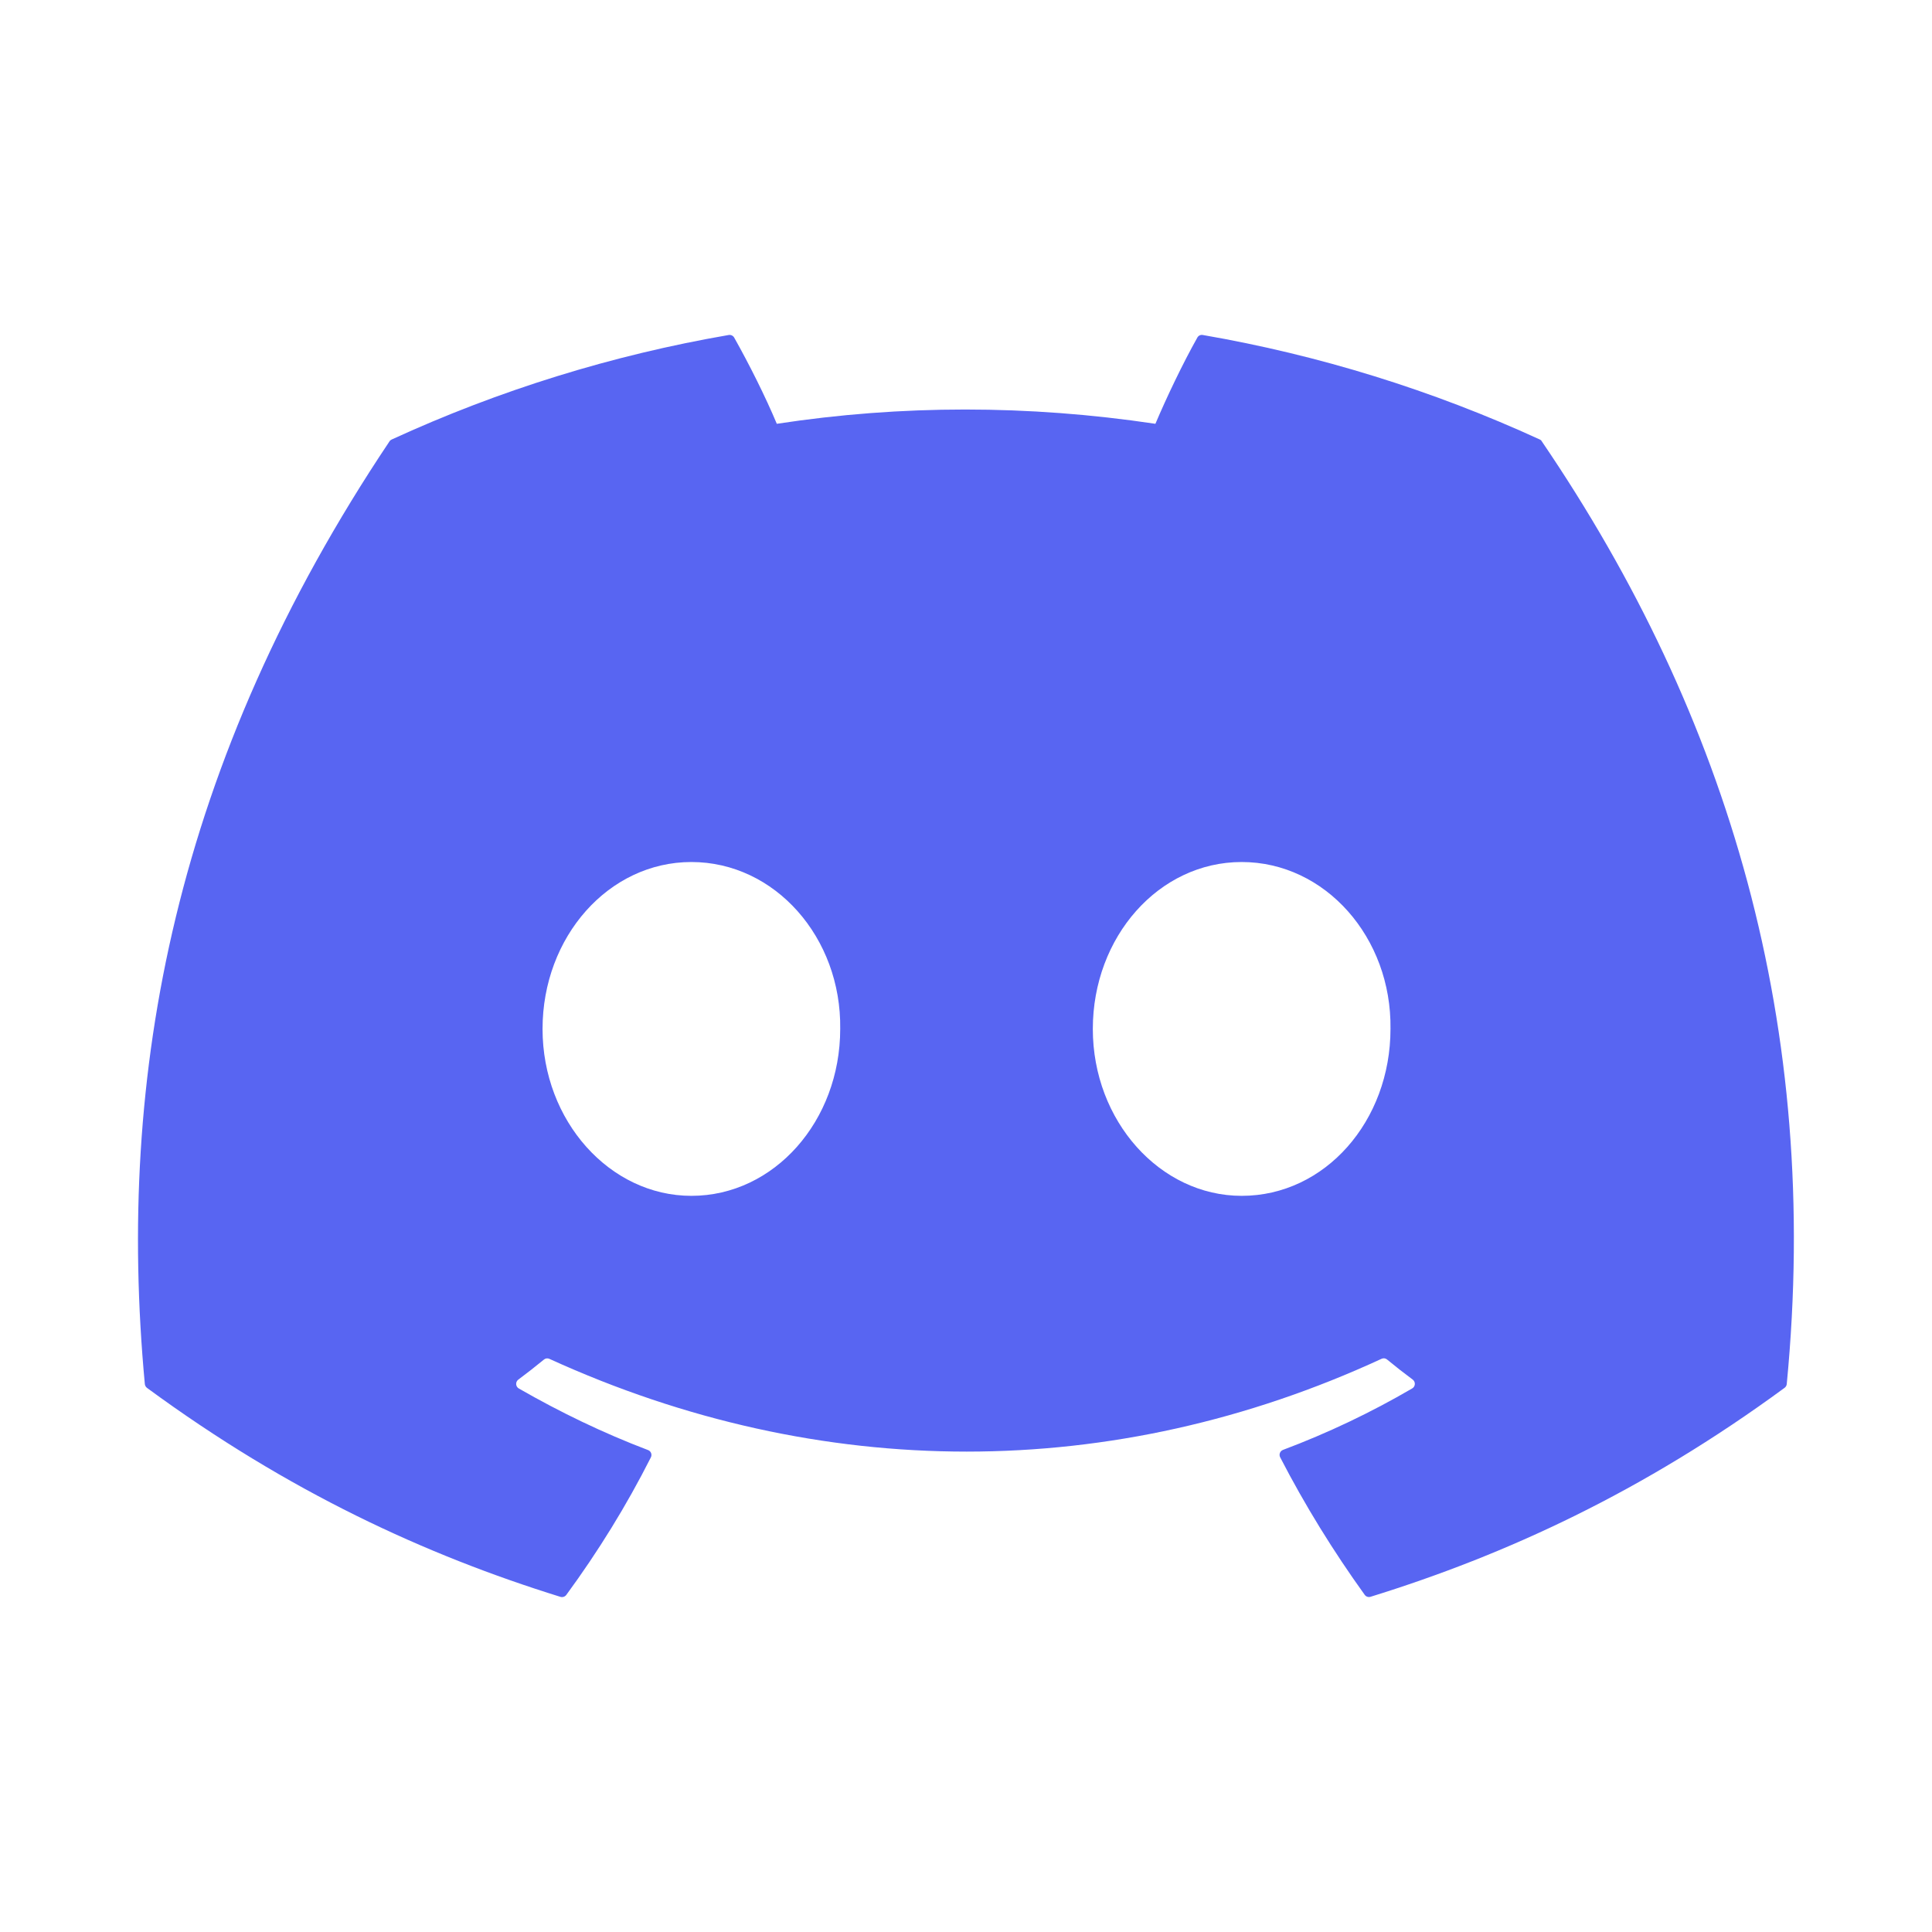
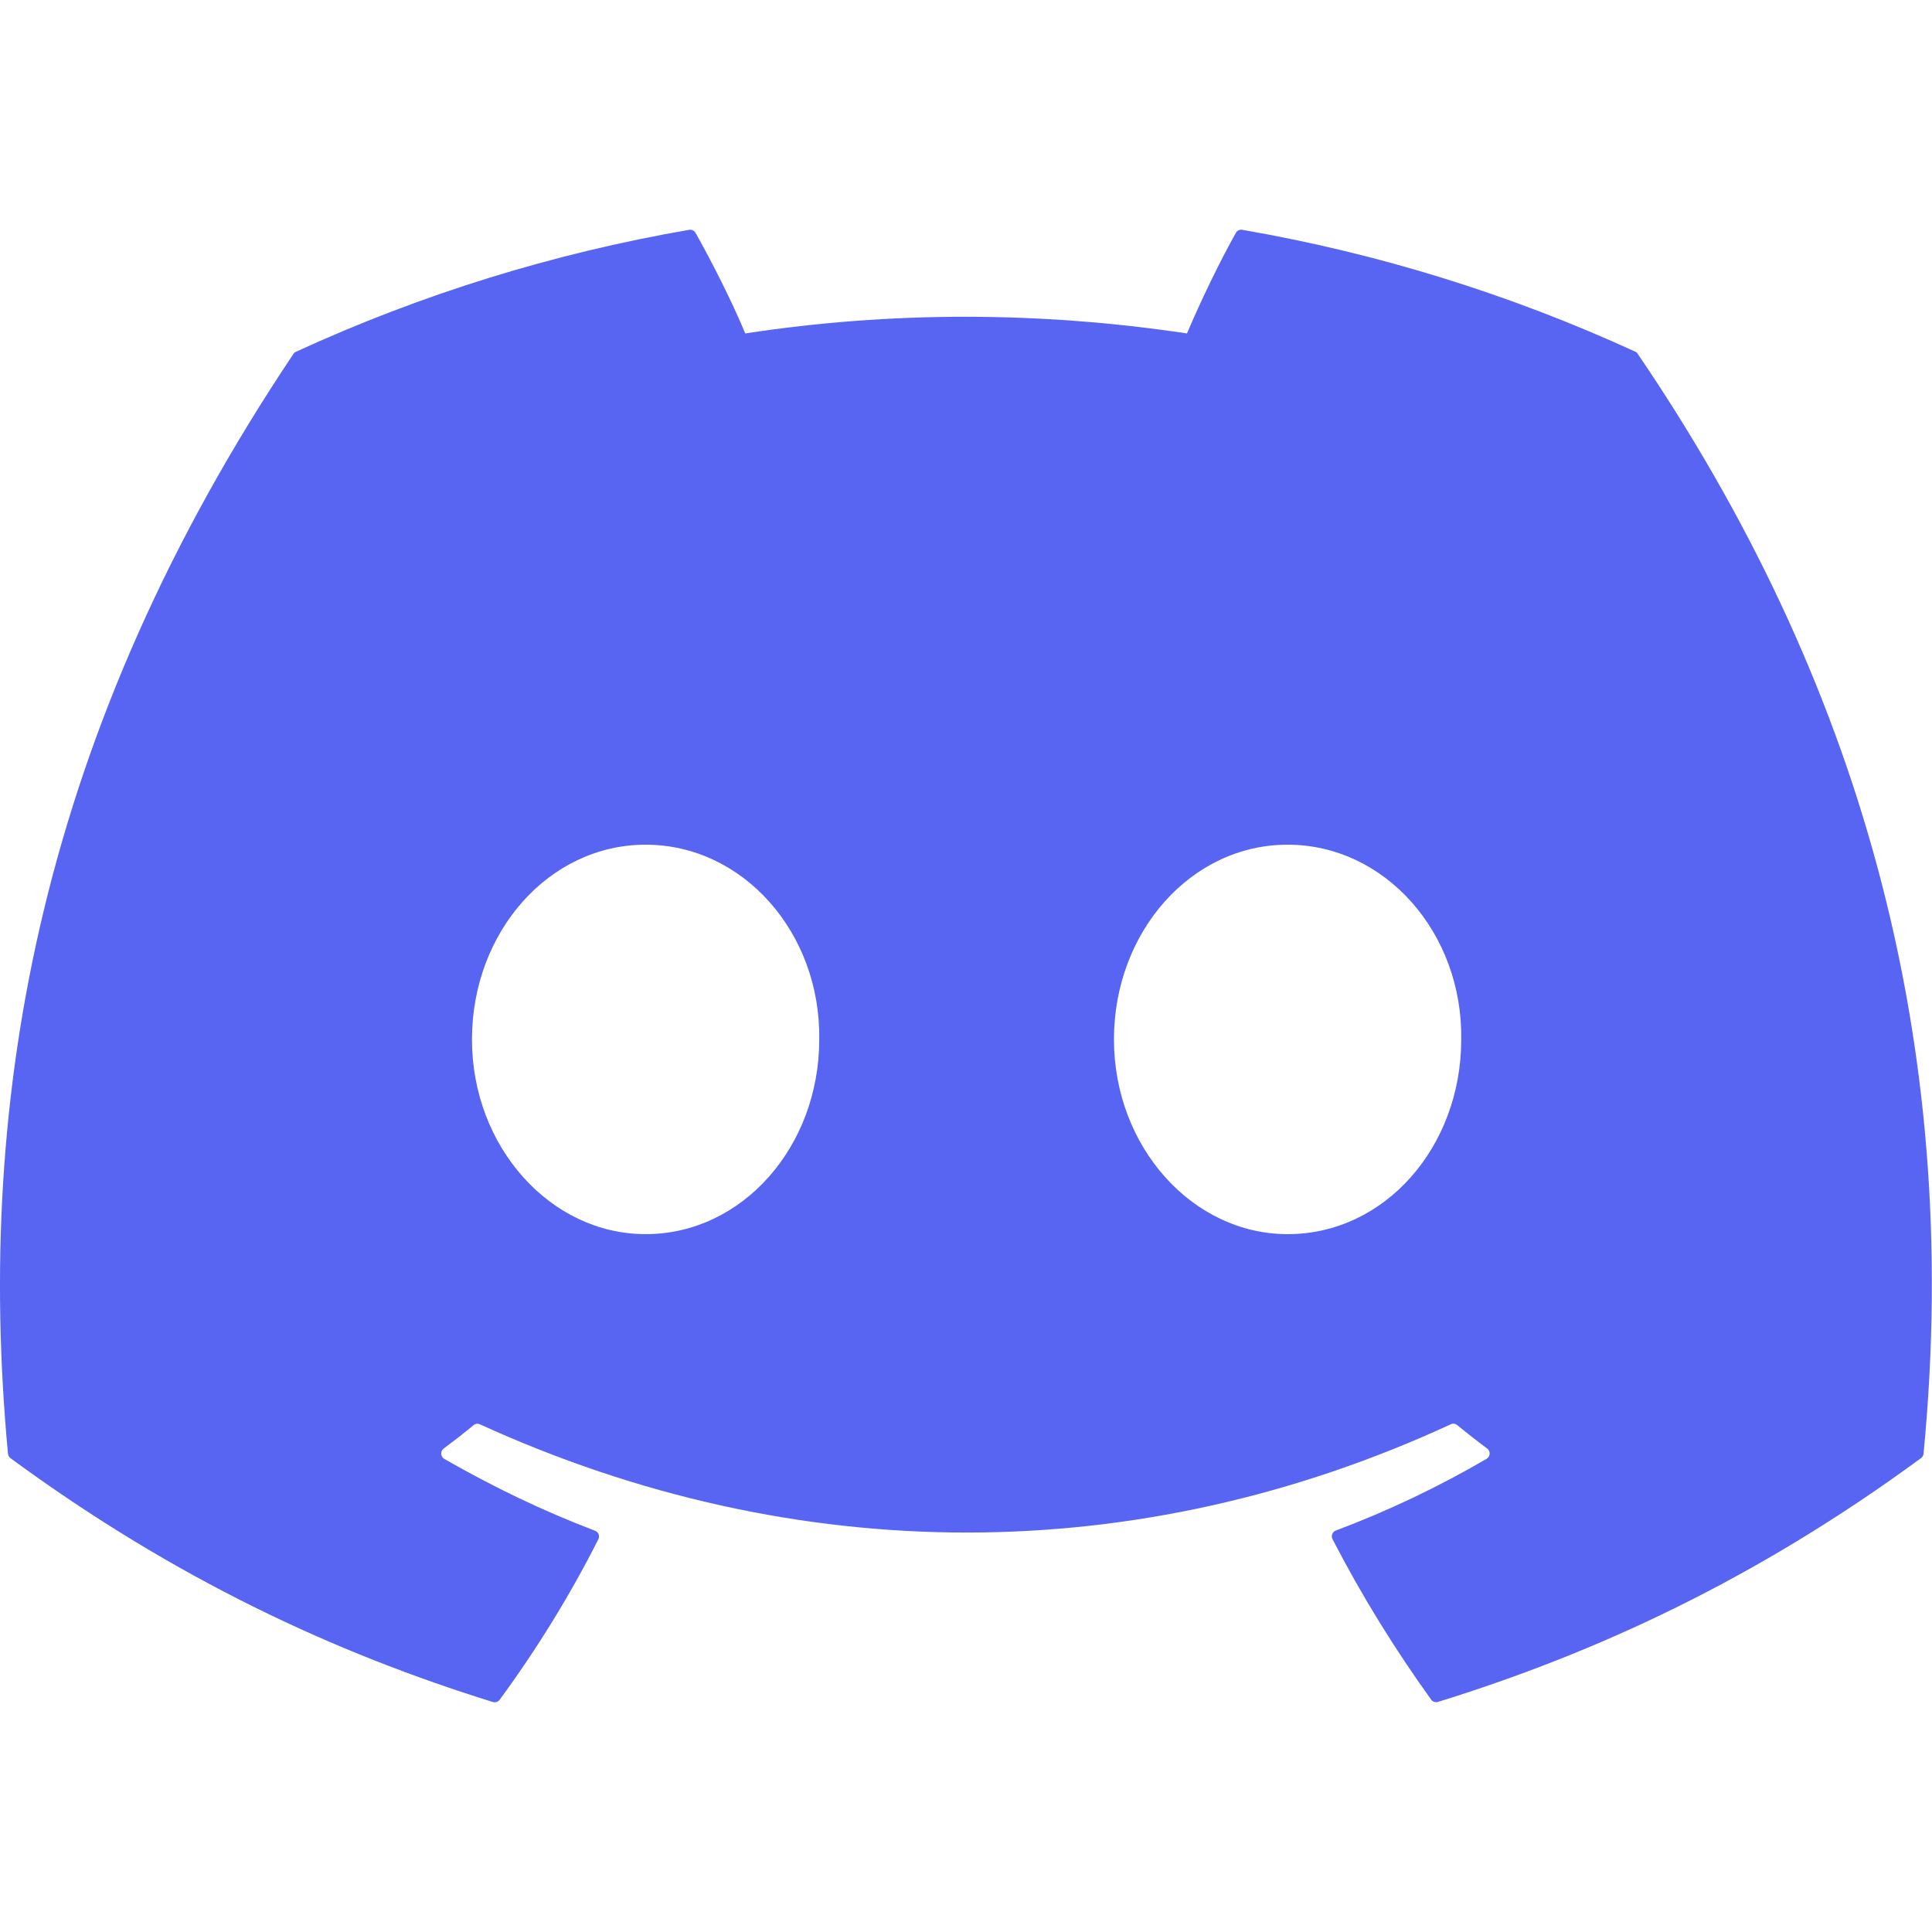
- <svg xmlns="http://www.w3.org/2000/svg" viewBox="-2 -2 28 28">
-   <path fill="#5865F2" d="M20.317 4.37a19.791 19.791 0 00-4.885-1.515.074.074 0 00-.079.037c-.211.375-.445.865-.608 1.25-1.845-.276-3.68-.276-5.487 0-.164-.393-.406-.874-.618-1.25a.077.077 0 00-.079-.037 19.736 19.736 0 00-4.885 1.515.07.07 0 00-.032.028C.533 9.046-.319 13.58.099 18.058a.082.082 0 00.031.056c2.053 1.508 4.041 2.423 5.993 3.029a.078.078 0 00.084-.028c.462-.63.873-1.295 1.226-1.994a.076.076 0 00-.042-.106c-.653-.248-1.274-.549-1.872-.892a.077.077 0 01-.008-.128c.126-.094.252-.192.372-.291a.074.074 0 01.078-.011c3.928 1.793 8.18 1.793 12.061 0a.074.074 0 01.079.009c.12.099.246.198.373.292a.077.077 0 01-.007.128 12.299 12.299 0 01-1.873.891.077.077 0 00-.041.107c.36.698.772 1.363 1.225 1.993a.076.076 0 00.084.029c1.961-.607 3.95-1.522 6.002-3.029a.077.077 0 00.031-.055c.5-5.177-.838-9.674-3.549-13.66a.061.061 0 00-.031-.029zM8.02 15.331c-1.183 0-2.157-1.086-2.157-2.419 0-1.333.956-2.419 2.157-2.419 1.211 0 2.176 1.095 2.157 2.419 0 1.333-.956 2.419-2.157 2.419zm7.975 0c-1.183 0-2.157-1.086-2.157-2.419 0-1.333.955-2.419 2.157-2.419 1.211 0 2.176 1.095 2.157 2.419 0 1.333-.946 2.419-2.157 2.419Z" />
+ <svg xmlns="http://www.w3.org/2000/svg" viewBox="0 0 24 24">
+   <path fill="#5865f2" d="M20.317 4.37a19.791 19.791 0 00-4.885-1.515.074.074 0 00-.079.037c-.211.375-.445.865-.608 1.25-1.845-.276-3.68-.276-5.487 0-.164-.393-.406-.874-.618-1.25a.077.077 0 00-.079-.037 19.736 19.736 0 00-4.885 1.515.07.07 0 00-.032.028C.533 9.046-.319 13.58.099 18.058a.082.082 0 00.031.056c2.053 1.508 4.041 2.423 5.993 3.029a.078.078 0 00.084-.028c.462-.63.873-1.295 1.226-1.994a.076.076 0 00-.042-.106c-.653-.248-1.274-.549-1.872-.892a.077.077 0 01-.008-.128c.126-.094.252-.192.372-.291a.074.074 0 01.078-.011c3.928 1.793 8.18 1.793 12.061 0a.074.074 0 01.079.009c.12.099.246.198.373.292a.077.077 0 01-.007.128 12.299 12.299 0 01-1.873.891.077.077 0 00-.041.107c.36.698.772 1.363 1.225 1.993a.076.076 0 00.084.029c1.961-.607 3.95-1.522 6.002-3.029a.077.077 0 00.031-.055c.5-5.177-.838-9.674-3.549-13.66a.061.061 0 00-.031-.029zM8.02 15.331c-1.183 0-2.157-1.086-2.157-2.419 0-1.333.956-2.419 2.157-2.419 1.211 0 2.176 1.095 2.157 2.419 0 1.333-.956 2.419-2.157 2.419zm7.975 0c-1.183 0-2.157-1.086-2.157-2.419 0-1.333.955-2.419 2.157-2.419 1.211 0 2.176 1.095 2.157 2.419 0 1.333-.946 2.419-2.157 2.419Z" />
</svg>
